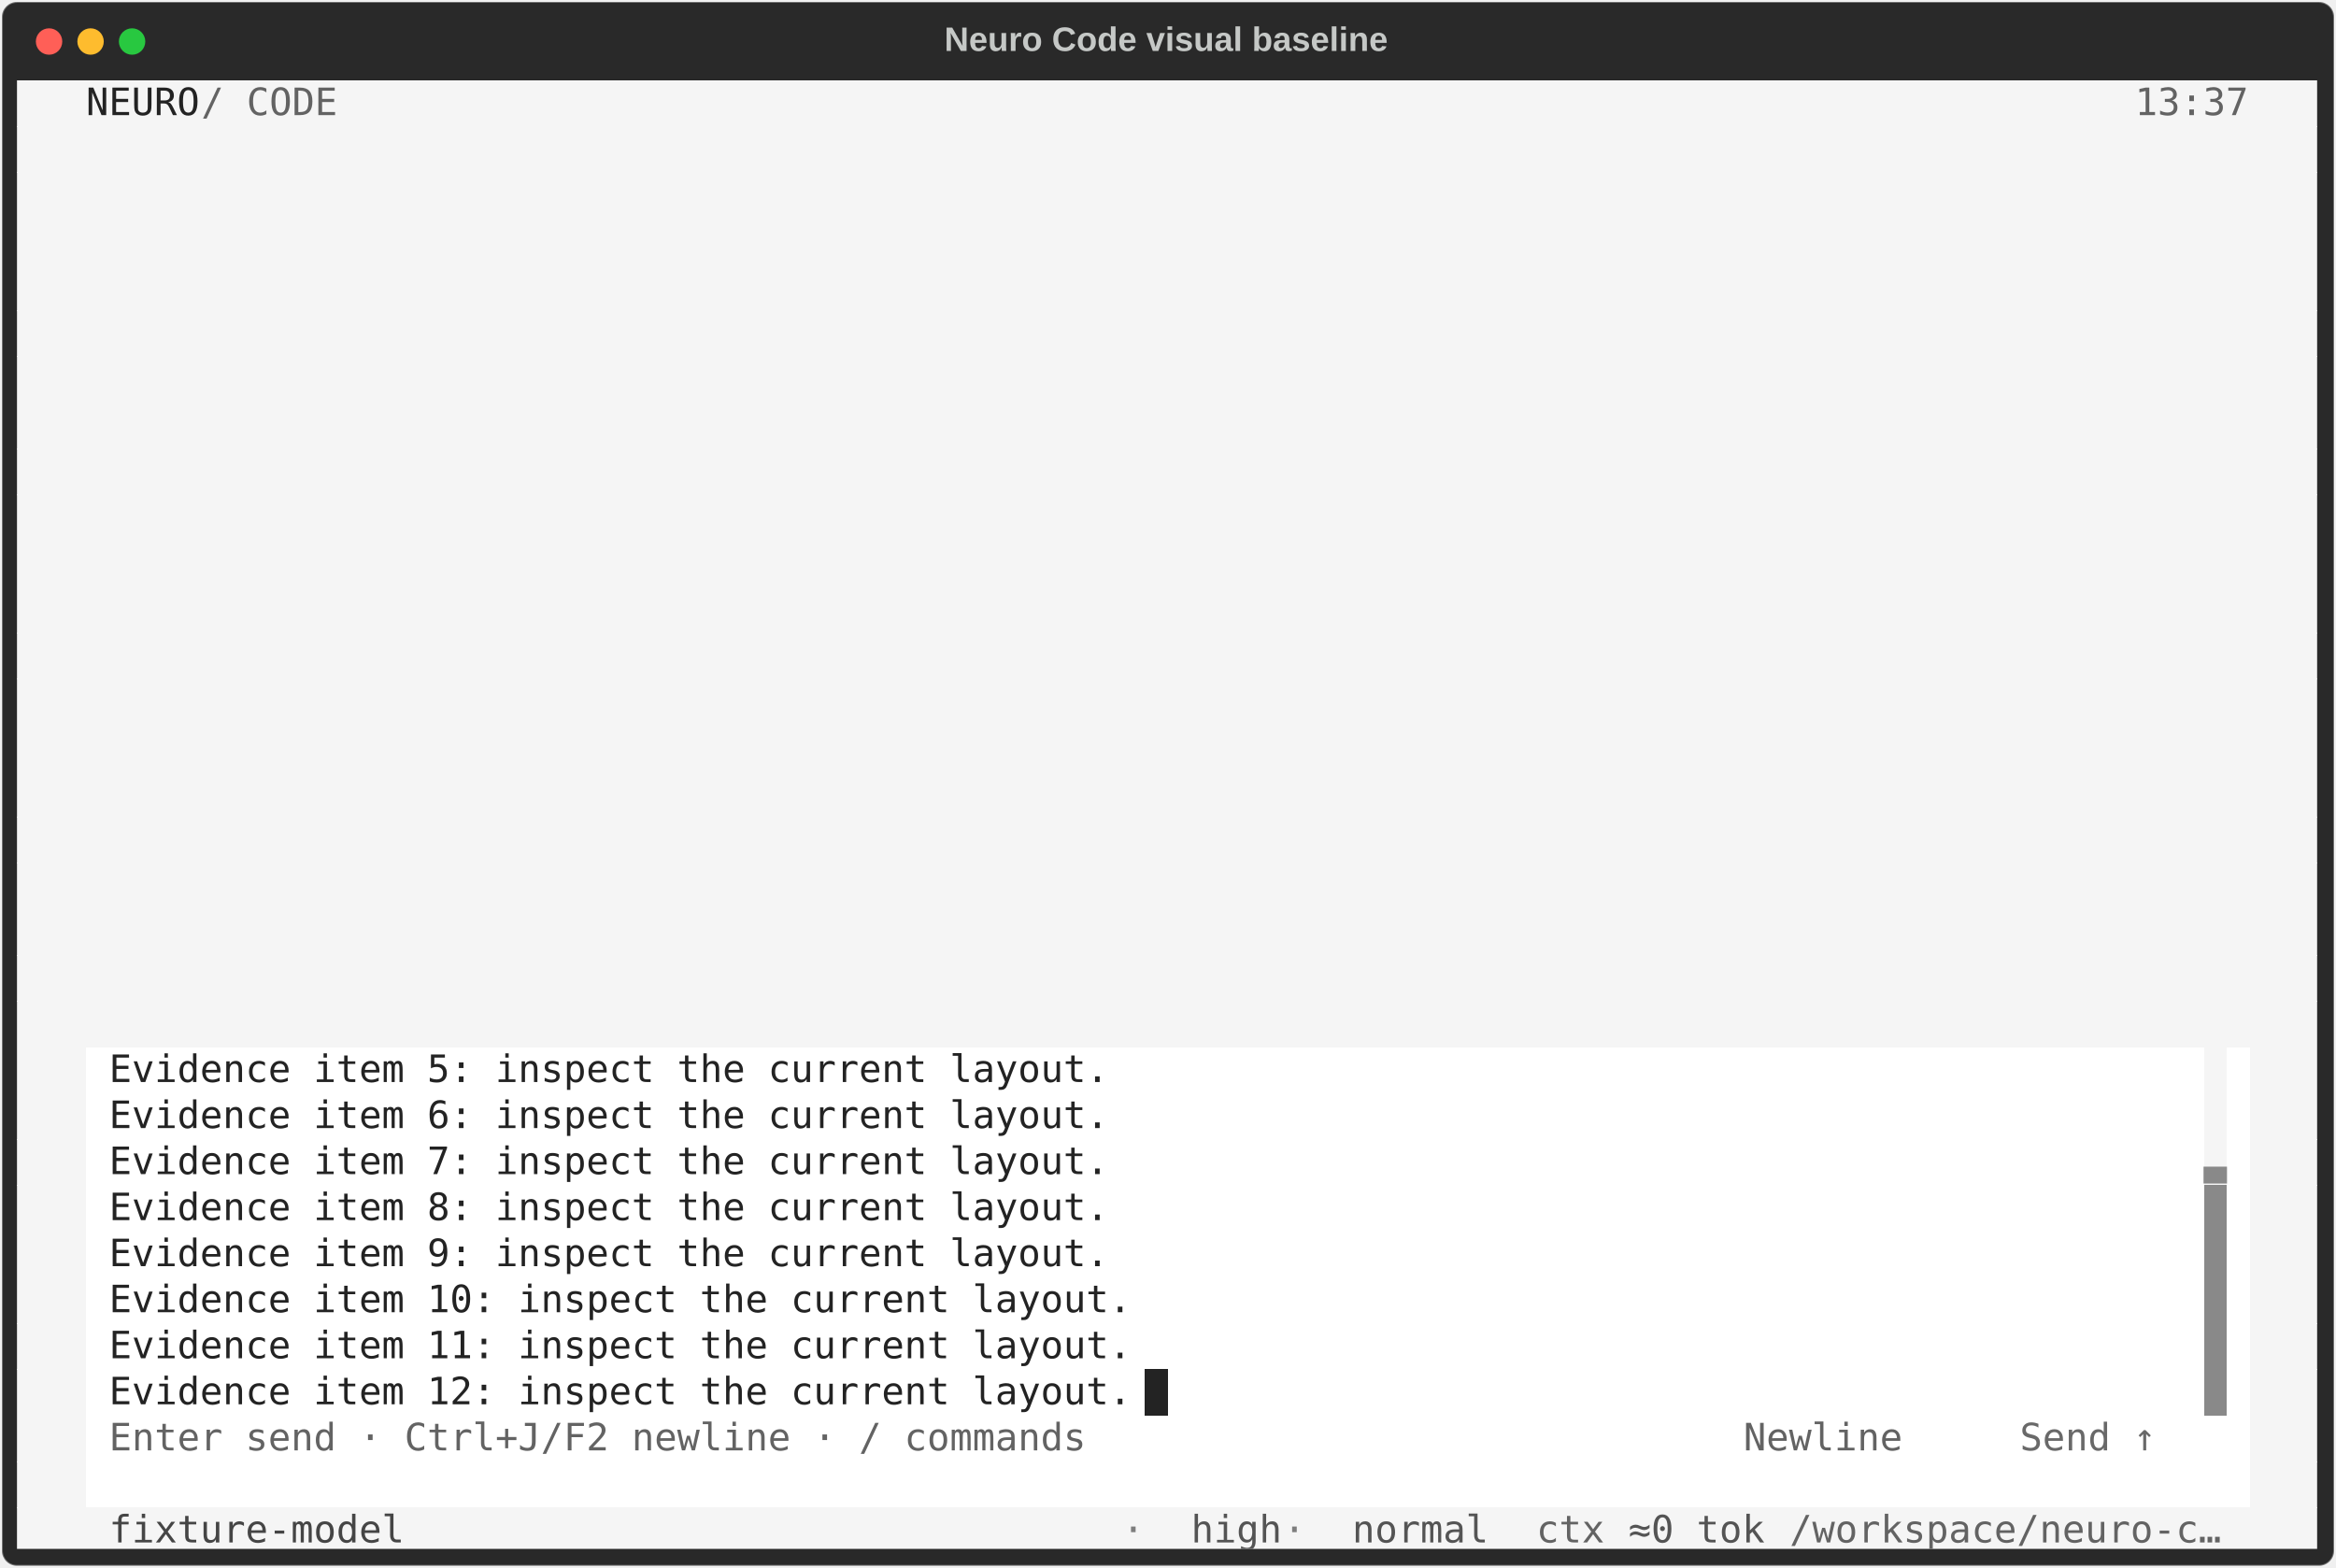
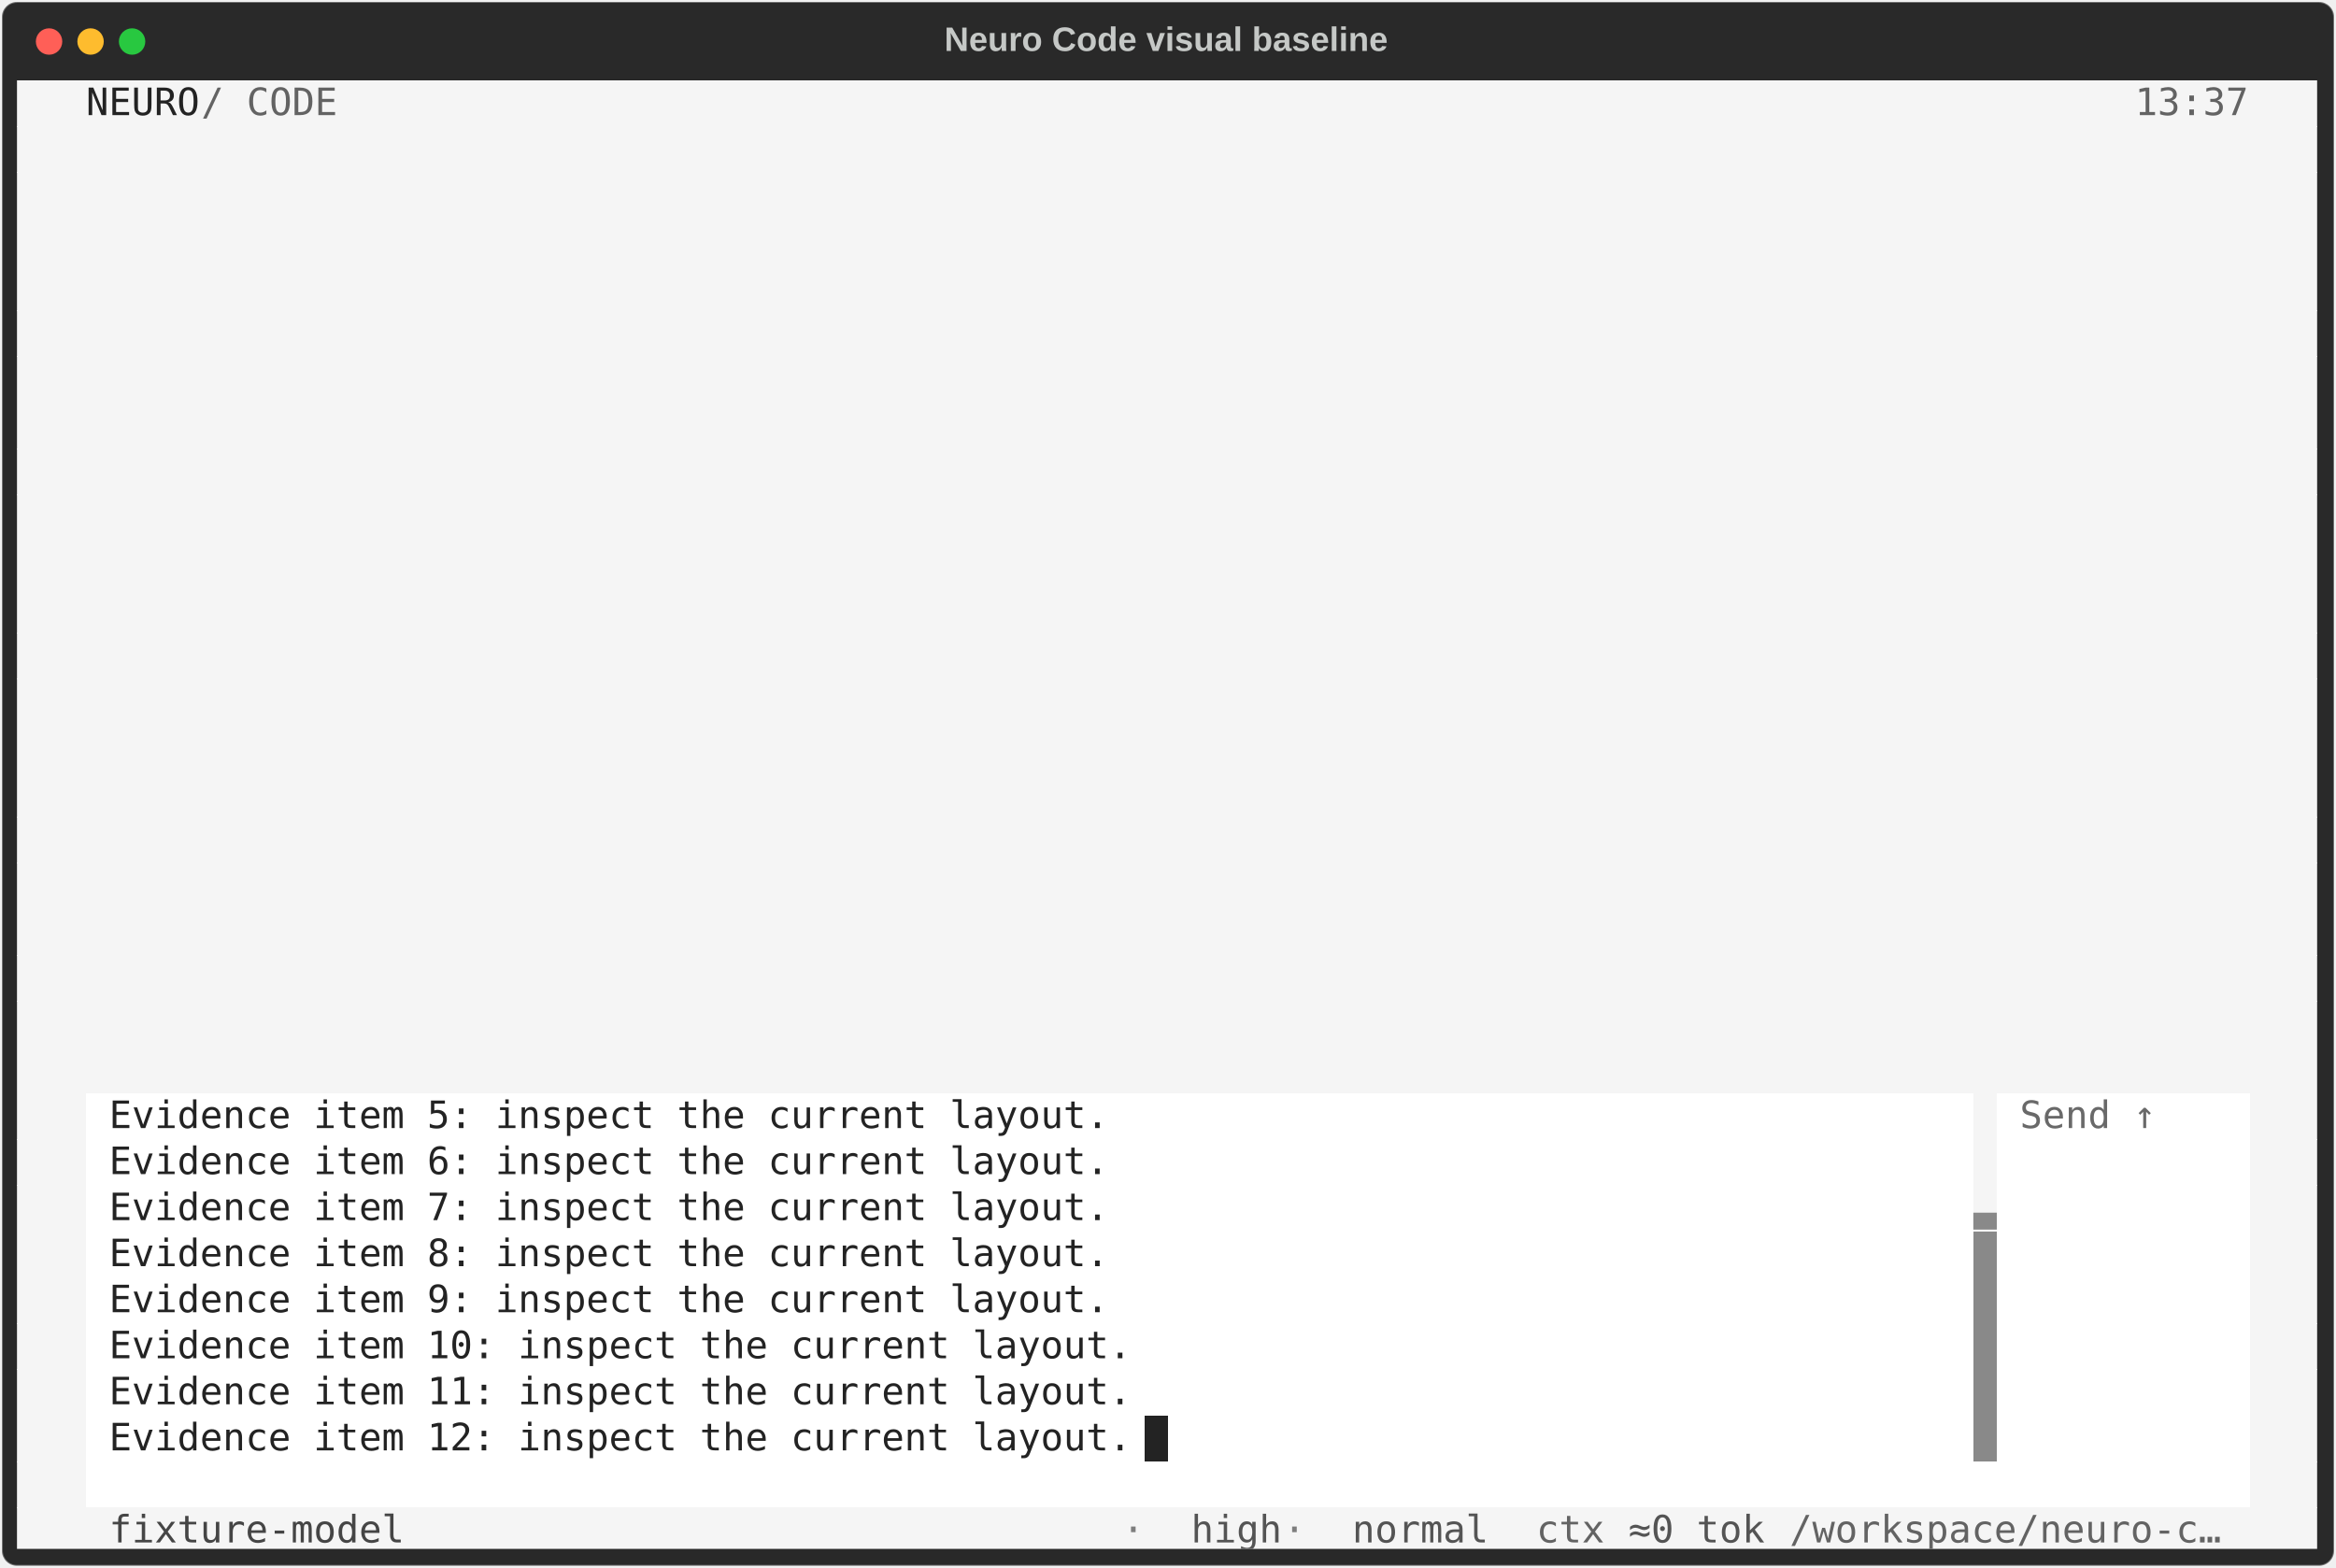
<svg xmlns="http://www.w3.org/2000/svg" class="rich-terminal" viewBox="0 0 1238 830.8">
  <style>

    @font-face {
        font-family: "Fira Code";
        src: local("FiraCode-Regular"),
                url("https://cdnjs.cloudflare.com/ajax/libs/firacode/6.2.0/woff2/FiraCode-Regular.woff2") format("woff2"),
                url("https://cdnjs.cloudflare.com/ajax/libs/firacode/6.2.0/woff/FiraCode-Regular.woff") format("woff");
        font-style: normal;
        font-weight: 400;
    }
    @font-face {
        font-family: "Fira Code";
        src: local("FiraCode-Bold"),
                url("https://cdnjs.cloudflare.com/ajax/libs/firacode/6.2.0/woff2/FiraCode-Bold.woff2") format("woff2"),
                url("https://cdnjs.cloudflare.com/ajax/libs/firacode/6.2.0/woff/FiraCode-Bold.woff") format("woff");
        font-style: bold;
        font-weight: 700;
    }

-     .terminal-4168725251-matrix {
+     .terminal-2516742900-matrix {
        font-family: Fira Code, monospace;
        font-size: 20px;
        line-height: 24.4px;
        font-variant-east-asian: full-width;
    }

-     .terminal-4168725251-title {
+     .terminal-2516742900-title {
        font-size: 18px;
        font-weight: bold;
        font-family: arial;
    }

-     .terminal-4168725251-r1 { fill: #c5c8c6 }
- .terminal-4168725251-r2 { fill: #232323 }
- .terminal-4168725251-r3 { fill: #636363 }
- .terminal-4168725251-r4 { fill: #2b2b2b }
- .terminal-4168725251-r5 { fill: #898989 }
- .terminal-4168725251-r6 { fill: #ffffff }
- .terminal-4168725251-r7 { fill: #696969 }
- .terminal-4168725251-r8 { fill: #454545 }
- .terminal-4168725251-r9 { fill: #7d7d7d }
- .terminal-4168725251-r10 { fill: #545454 }
+     .terminal-2516742900-r1 { fill: #c5c8c6 }
+ .terminal-2516742900-r2 { fill: #232323 }
+ .terminal-2516742900-r3 { fill: #636363 }
+ .terminal-2516742900-r4 { fill: #2b2b2b }
+ .terminal-2516742900-r5 { fill: #696969 }
+ .terminal-2516742900-r6 { fill: #898989 }
+ .terminal-2516742900-r7 { fill: #ffffff }
+ .terminal-2516742900-r8 { fill: #454545 }
+ .terminal-2516742900-r9 { fill: #7d7d7d }
+ .terminal-2516742900-r10 { fill: #545454 }
    </style>
  <defs>
-     <clipPath id="terminal-4168725251-clip-terminal">
+     <clipPath id="terminal-2516742900-clip-terminal">
      <rect x="0" y="0" width="1219.0" height="779.8" />
    </clipPath>
-     <clipPath id="terminal-4168725251-line-0">
+     <clipPath id="terminal-2516742900-line-0">
      <rect x="0" y="1.5" width="1220" height="24.65" />
    </clipPath>
-     <clipPath id="terminal-4168725251-line-1">
+     <clipPath id="terminal-2516742900-line-1">
      <rect x="0" y="25.9" width="1220" height="24.65" />
    </clipPath>
-     <clipPath id="terminal-4168725251-line-2">
+     <clipPath id="terminal-2516742900-line-2">
      <rect x="0" y="50.3" width="1220" height="24.65" />
    </clipPath>
-     <clipPath id="terminal-4168725251-line-3">
+     <clipPath id="terminal-2516742900-line-3">
      <rect x="0" y="74.7" width="1220" height="24.65" />
    </clipPath>
-     <clipPath id="terminal-4168725251-line-4">
+     <clipPath id="terminal-2516742900-line-4">
      <rect x="0" y="99.1" width="1220" height="24.65" />
    </clipPath>
-     <clipPath id="terminal-4168725251-line-5">
+     <clipPath id="terminal-2516742900-line-5">
      <rect x="0" y="123.5" width="1220" height="24.65" />
    </clipPath>
-     <clipPath id="terminal-4168725251-line-6">
+     <clipPath id="terminal-2516742900-line-6">
      <rect x="0" y="147.9" width="1220" height="24.65" />
    </clipPath>
-     <clipPath id="terminal-4168725251-line-7">
+     <clipPath id="terminal-2516742900-line-7">
      <rect x="0" y="172.3" width="1220" height="24.65" />
    </clipPath>
-     <clipPath id="terminal-4168725251-line-8">
+     <clipPath id="terminal-2516742900-line-8">
      <rect x="0" y="196.7" width="1220" height="24.65" />
    </clipPath>
-     <clipPath id="terminal-4168725251-line-9">
+     <clipPath id="terminal-2516742900-line-9">
      <rect x="0" y="221.1" width="1220" height="24.65" />
    </clipPath>
-     <clipPath id="terminal-4168725251-line-10">
+     <clipPath id="terminal-2516742900-line-10">
      <rect x="0" y="245.5" width="1220" height="24.65" />
    </clipPath>
-     <clipPath id="terminal-4168725251-line-11">
+     <clipPath id="terminal-2516742900-line-11">
      <rect x="0" y="269.9" width="1220" height="24.65" />
    </clipPath>
-     <clipPath id="terminal-4168725251-line-12">
+     <clipPath id="terminal-2516742900-line-12">
      <rect x="0" y="294.3" width="1220" height="24.65" />
    </clipPath>
-     <clipPath id="terminal-4168725251-line-13">
+     <clipPath id="terminal-2516742900-line-13">
      <rect x="0" y="318.7" width="1220" height="24.65" />
    </clipPath>
-     <clipPath id="terminal-4168725251-line-14">
+     <clipPath id="terminal-2516742900-line-14">
      <rect x="0" y="343.1" width="1220" height="24.65" />
    </clipPath>
-     <clipPath id="terminal-4168725251-line-15">
+     <clipPath id="terminal-2516742900-line-15">
      <rect x="0" y="367.5" width="1220" height="24.65" />
    </clipPath>
-     <clipPath id="terminal-4168725251-line-16">
+     <clipPath id="terminal-2516742900-line-16">
      <rect x="0" y="391.9" width="1220" height="24.65" />
    </clipPath>
-     <clipPath id="terminal-4168725251-line-17">
+     <clipPath id="terminal-2516742900-line-17">
      <rect x="0" y="416.3" width="1220" height="24.65" />
    </clipPath>
-     <clipPath id="terminal-4168725251-line-18">
+     <clipPath id="terminal-2516742900-line-18">
      <rect x="0" y="440.7" width="1220" height="24.65" />
    </clipPath>
-     <clipPath id="terminal-4168725251-line-19">
+     <clipPath id="terminal-2516742900-line-19">
      <rect x="0" y="465.1" width="1220" height="24.65" />
    </clipPath>
-     <clipPath id="terminal-4168725251-line-20">
+     <clipPath id="terminal-2516742900-line-20">
      <rect x="0" y="489.5" width="1220" height="24.65" />
    </clipPath>
-     <clipPath id="terminal-4168725251-line-21">
+     <clipPath id="terminal-2516742900-line-21">
      <rect x="0" y="513.9" width="1220" height="24.65" />
    </clipPath>
-     <clipPath id="terminal-4168725251-line-22">
+     <clipPath id="terminal-2516742900-line-22">
      <rect x="0" y="538.3" width="1220" height="24.65" />
    </clipPath>
-     <clipPath id="terminal-4168725251-line-23">
+     <clipPath id="terminal-2516742900-line-23">
      <rect x="0" y="562.7" width="1220" height="24.65" />
    </clipPath>
-     <clipPath id="terminal-4168725251-line-24">
+     <clipPath id="terminal-2516742900-line-24">
      <rect x="0" y="587.1" width="1220" height="24.65" />
    </clipPath>
-     <clipPath id="terminal-4168725251-line-25">
+     <clipPath id="terminal-2516742900-line-25">
      <rect x="0" y="611.5" width="1220" height="24.65" />
    </clipPath>
-     <clipPath id="terminal-4168725251-line-26">
+     <clipPath id="terminal-2516742900-line-26">
      <rect x="0" y="635.9" width="1220" height="24.65" />
    </clipPath>
-     <clipPath id="terminal-4168725251-line-27">
+     <clipPath id="terminal-2516742900-line-27">
      <rect x="0" y="660.3" width="1220" height="24.65" />
    </clipPath>
-     <clipPath id="terminal-4168725251-line-28">
+     <clipPath id="terminal-2516742900-line-28">
      <rect x="0" y="684.7" width="1220" height="24.65" />
    </clipPath>
-     <clipPath id="terminal-4168725251-line-29">
+     <clipPath id="terminal-2516742900-line-29">
      <rect x="0" y="709.1" width="1220" height="24.65" />
    </clipPath>
-     <clipPath id="terminal-4168725251-line-30">
+     <clipPath id="terminal-2516742900-line-30">
      <rect x="0" y="733.5" width="1220" height="24.65" />
    </clipPath>
  </defs>
  <rect fill="#292929" stroke="rgba(255,255,255,0.35)" stroke-width="1" x="1" y="1" width="1236" height="828.8" rx="8" />
-   <text class="terminal-4168725251-title" fill="#c5c8c6" text-anchor="middle" x="618" y="27">Neuro Code visual baseline</text>
+   <text class="terminal-2516742900-title" fill="#c5c8c6" text-anchor="middle" x="618" y="27">Neuro Code visual baseline</text>
  <g transform="translate(26,22)">
    <circle cx="0" cy="0" r="7" fill="#ff5f57" />
    <circle cx="22" cy="0" r="7" fill="#febc2e" />
    <circle cx="44" cy="0" r="7" fill="#28c840" />
  </g>
-   <g transform="translate(9, 41)" clip-path="url(#terminal-4168725251-clip-terminal)">
+   <g transform="translate(9, 41)" clip-path="url(#terminal-2516742900-clip-terminal)">
    <rect fill="#f5f5f5" x="0" y="1.5" width="36.6" height="24.65" shape-rendering="crispEdges" />
    <rect fill="#f5f5f5" x="36.6" y="1.5" width="61" height="24.65" shape-rendering="crispEdges" />
    <rect fill="#f5f5f5" x="97.6" y="1.5" width="85.4" height="24.65" shape-rendering="crispEdges" />
    <rect fill="#f5f5f5" x="183" y="1.5" width="0" height="24.65" shape-rendering="crispEdges" />
    <rect fill="#f5f5f5" x="183" y="1.5" width="939.4" height="24.65" shape-rendering="crispEdges" />
    <rect fill="#f5f5f5" x="1122.4" y="1.5" width="61" height="24.65" shape-rendering="crispEdges" />
    <rect fill="#f5f5f5" x="1183.4" y="1.5" width="36.6" height="24.65" shape-rendering="crispEdges" />
    <rect fill="#f5f5f5" x="0" y="25.9" width="1220" height="24.65" shape-rendering="crispEdges" />
    <rect fill="#f5f5f5" x="0" y="50.3" width="36.6" height="24.65" shape-rendering="crispEdges" />
    <rect fill="#f5f5f5" x="36.6" y="50.3" width="1146.8" height="24.65" shape-rendering="crispEdges" />
    <rect fill="#f5f5f5" x="1183.4" y="50.3" width="36.6" height="24.65" shape-rendering="crispEdges" />
    <rect fill="#f5f5f5" x="0" y="74.7" width="36.6" height="24.65" shape-rendering="crispEdges" />
    <rect fill="#f5f5f5" x="36.6" y="74.7" width="1146.8" height="24.65" shape-rendering="crispEdges" />
    <rect fill="#f5f5f5" x="1183.4" y="74.7" width="36.6" height="24.65" shape-rendering="crispEdges" />
    <rect fill="#f5f5f5" x="0" y="99.1" width="36.6" height="24.65" shape-rendering="crispEdges" />
    <rect fill="#f5f5f5" x="36.6" y="99.1" width="1146.8" height="24.65" shape-rendering="crispEdges" />
    <rect fill="#f5f5f5" x="1183.4" y="99.1" width="36.6" height="24.65" shape-rendering="crispEdges" />
    <rect fill="#f5f5f5" x="0" y="123.5" width="36.6" height="24.65" shape-rendering="crispEdges" />
    <rect fill="#f5f5f5" x="36.6" y="123.5" width="1146.8" height="24.65" shape-rendering="crispEdges" />
    <rect fill="#f5f5f5" x="1183.4" y="123.5" width="36.6" height="24.65" shape-rendering="crispEdges" />
    <rect fill="#f5f5f5" x="0" y="147.9" width="36.6" height="24.65" shape-rendering="crispEdges" />
    <rect fill="#f5f5f5" x="36.6" y="147.9" width="1146.8" height="24.65" shape-rendering="crispEdges" />
    <rect fill="#f5f5f5" x="1183.4" y="147.9" width="36.6" height="24.65" shape-rendering="crispEdges" />
    <rect fill="#f5f5f5" x="0" y="172.3" width="36.6" height="24.65" shape-rendering="crispEdges" />
    <rect fill="#f5f5f5" x="36.6" y="172.3" width="1146.8" height="24.65" shape-rendering="crispEdges" />
    <rect fill="#f5f5f5" x="1183.4" y="172.3" width="36.6" height="24.65" shape-rendering="crispEdges" />
    <rect fill="#f5f5f5" x="0" y="196.7" width="36.6" height="24.65" shape-rendering="crispEdges" />
    <rect fill="#f5f5f5" x="36.6" y="196.7" width="1146.8" height="24.65" shape-rendering="crispEdges" />
    <rect fill="#f5f5f5" x="1183.4" y="196.7" width="36.6" height="24.65" shape-rendering="crispEdges" />
    <rect fill="#f5f5f5" x="0" y="221.1" width="36.6" height="24.65" shape-rendering="crispEdges" />
    <rect fill="#f5f5f5" x="36.6" y="221.1" width="1146.8" height="24.65" shape-rendering="crispEdges" />
    <rect fill="#f5f5f5" x="1183.4" y="221.1" width="36.6" height="24.65" shape-rendering="crispEdges" />
    <rect fill="#f5f5f5" x="0" y="245.5" width="36.6" height="24.65" shape-rendering="crispEdges" />
    <rect fill="#f5f5f5" x="36.6" y="245.5" width="1146.8" height="24.65" shape-rendering="crispEdges" />
    <rect fill="#f5f5f5" x="1183.4" y="245.5" width="36.6" height="24.65" shape-rendering="crispEdges" />
    <rect fill="#f5f5f5" x="0" y="269.9" width="36.6" height="24.65" shape-rendering="crispEdges" />
    <rect fill="#f5f5f5" x="36.6" y="269.9" width="1146.8" height="24.65" shape-rendering="crispEdges" />
    <rect fill="#f5f5f5" x="1183.4" y="269.9" width="36.6" height="24.65" shape-rendering="crispEdges" />
    <rect fill="#f5f5f5" x="0" y="294.3" width="36.6" height="24.65" shape-rendering="crispEdges" />
    <rect fill="#f5f5f5" x="36.6" y="294.3" width="1146.8" height="24.65" shape-rendering="crispEdges" />
    <rect fill="#f5f5f5" x="1183.4" y="294.3" width="36.6" height="24.65" shape-rendering="crispEdges" />
    <rect fill="#f5f5f5" x="0" y="318.7" width="36.6" height="24.65" shape-rendering="crispEdges" />
    <rect fill="#f5f5f5" x="36.6" y="318.7" width="1146.8" height="24.65" shape-rendering="crispEdges" />
    <rect fill="#f5f5f5" x="1183.4" y="318.7" width="36.6" height="24.65" shape-rendering="crispEdges" />
    <rect fill="#f5f5f5" x="0" y="343.1" width="36.6" height="24.65" shape-rendering="crispEdges" />
    <rect fill="#f5f5f5" x="36.6" y="343.1" width="1146.8" height="24.65" shape-rendering="crispEdges" />
    <rect fill="#f5f5f5" x="1183.4" y="343.1" width="36.6" height="24.65" shape-rendering="crispEdges" />
    <rect fill="#f5f5f5" x="0" y="367.5" width="36.6" height="24.65" shape-rendering="crispEdges" />
    <rect fill="#f5f5f5" x="36.6" y="367.5" width="1146.8" height="24.65" shape-rendering="crispEdges" />
    <rect fill="#f5f5f5" x="1183.4" y="367.5" width="36.6" height="24.65" shape-rendering="crispEdges" />
    <rect fill="#f5f5f5" x="0" y="391.9" width="36.6" height="24.65" shape-rendering="crispEdges" />
    <rect fill="#f5f5f5" x="36.6" y="391.9" width="1146.8" height="24.65" shape-rendering="crispEdges" />
    <rect fill="#f5f5f5" x="1183.4" y="391.9" width="36.6" height="24.65" shape-rendering="crispEdges" />
    <rect fill="#f5f5f5" x="0" y="416.3" width="36.6" height="24.65" shape-rendering="crispEdges" />
    <rect fill="#f5f5f5" x="36.6" y="416.3" width="1146.8" height="24.65" shape-rendering="crispEdges" />
    <rect fill="#f5f5f5" x="1183.4" y="416.3" width="36.6" height="24.65" shape-rendering="crispEdges" />
    <rect fill="#f5f5f5" x="0" y="440.7" width="36.6" height="24.65" shape-rendering="crispEdges" />
    <rect fill="#f5f5f5" x="36.6" y="440.7" width="1146.8" height="24.65" shape-rendering="crispEdges" />
    <rect fill="#f5f5f5" x="1183.4" y="440.7" width="36.6" height="24.65" shape-rendering="crispEdges" />
    <rect fill="#f5f5f5" x="0" y="465.1" width="36.6" height="24.65" shape-rendering="crispEdges" />
    <rect fill="#f5f5f5" x="36.6" y="465.1" width="1146.8" height="24.65" shape-rendering="crispEdges" />
    <rect fill="#f5f5f5" x="1183.4" y="465.1" width="36.6" height="24.65" shape-rendering="crispEdges" />
-     <rect fill="#f5f5f5" x="0" y="489.5" width="1220" height="24.65" shape-rendering="crispEdges" />
-     <rect fill="#f5f5f5" x="0" y="513.9" width="36.6" height="24.65" shape-rendering="crispEdges" />
-     <rect fill="#ffffff" x="36.6" y="513.9" width="12.2" height="24.65" shape-rendering="crispEdges" />
-     <rect fill="#ffffff" x="48.8" y="513.9" width="1110.2" height="24.65" shape-rendering="crispEdges" />
-     <rect fill="#f5f5f5" x="1159" y="513.9" width="12.2" height="24.65" shape-rendering="crispEdges" />
-     <rect fill="#ffffff" x="1171.2" y="513.9" width="12.2" height="24.65" shape-rendering="crispEdges" />
-     <rect fill="#f5f5f5" x="1183.4" y="513.9" width="36.6" height="24.65" shape-rendering="crispEdges" />
+     <rect fill="#f5f5f5" x="0" y="489.5" width="36.6" height="24.65" shape-rendering="crispEdges" />
+     <rect fill="#f5f5f5" x="36.6" y="489.5" width="1146.8" height="24.65" shape-rendering="crispEdges" />
+     <rect fill="#f5f5f5" x="1183.4" y="489.5" width="36.6" height="24.65" shape-rendering="crispEdges" />
+     <rect fill="#f5f5f5" x="0" y="513.9" width="1220" height="24.65" shape-rendering="crispEdges" />
    <rect fill="#f5f5f5" x="0" y="538.3" width="36.6" height="24.65" shape-rendering="crispEdges" />
    <rect fill="#ffffff" x="36.6" y="538.3" width="12.2" height="24.65" shape-rendering="crispEdges" />
-     <rect fill="#ffffff" x="48.8" y="538.3" width="1110.2" height="24.65" shape-rendering="crispEdges" />
-     <rect fill="#f5f5f5" x="1159" y="538.3" width="12.2" height="24.65" shape-rendering="crispEdges" />
-     <rect fill="#ffffff" x="1171.2" y="538.3" width="12.2" height="24.65" shape-rendering="crispEdges" />
+     <rect fill="#ffffff" x="48.8" y="538.3" width="988.2" height="24.65" shape-rendering="crispEdges" />
+     <rect fill="#f5f5f5" x="1037" y="538.3" width="12.2" height="24.65" shape-rendering="crispEdges" />
+     <rect fill="#ffffff" x="1049.2" y="538.3" width="12.2" height="24.65" shape-rendering="crispEdges" />
+     <rect fill="#ffffff" x="1061.4" y="538.3" width="97.6" height="24.65" shape-rendering="crispEdges" />
+     <rect fill="#ffffff" x="1159" y="538.3" width="24.4" height="24.65" shape-rendering="crispEdges" />
    <rect fill="#f5f5f5" x="1183.4" y="538.3" width="36.6" height="24.65" shape-rendering="crispEdges" />
    <rect fill="#f5f5f5" x="0" y="562.7" width="36.6" height="24.65" shape-rendering="crispEdges" />
    <rect fill="#ffffff" x="36.6" y="562.7" width="12.2" height="24.65" shape-rendering="crispEdges" />
-     <rect fill="#ffffff" x="48.8" y="562.7" width="1110.2" height="24.65" shape-rendering="crispEdges" />
-     <rect fill="#f5f5f5" x="1159" y="562.7" width="12.2" height="24.65" shape-rendering="crispEdges" />
+     <rect fill="#ffffff" x="48.8" y="562.7" width="988.2" height="24.65" shape-rendering="crispEdges" />
+     <rect fill="#f5f5f5" x="1037" y="562.7" width="12.2" height="24.65" shape-rendering="crispEdges" />
+     <rect fill="#ffffff" x="1049.2" y="562.7" width="122" height="24.65" shape-rendering="crispEdges" />
    <rect fill="#ffffff" x="1171.2" y="562.7" width="12.2" height="24.65" shape-rendering="crispEdges" />
    <rect fill="#f5f5f5" x="1183.4" y="562.7" width="36.6" height="24.65" shape-rendering="crispEdges" />
    <rect fill="#f5f5f5" x="0" y="587.1" width="36.6" height="24.65" shape-rendering="crispEdges" />
    <rect fill="#ffffff" x="36.6" y="587.1" width="12.2" height="24.65" shape-rendering="crispEdges" />
-     <rect fill="#ffffff" x="48.8" y="587.1" width="1110.2" height="24.65" shape-rendering="crispEdges" />
-     <rect fill="#898989" x="1159" y="587.1" width="12.2" height="24.65" shape-rendering="crispEdges" />
+     <rect fill="#ffffff" x="48.8" y="587.1" width="988.2" height="24.65" shape-rendering="crispEdges" />
+     <rect fill="#f5f5f5" x="1037" y="587.1" width="12.2" height="24.65" shape-rendering="crispEdges" />
+     <rect fill="#ffffff" x="1049.2" y="587.1" width="122" height="24.65" shape-rendering="crispEdges" />
    <rect fill="#ffffff" x="1171.2" y="587.1" width="12.2" height="24.65" shape-rendering="crispEdges" />
    <rect fill="#f5f5f5" x="1183.4" y="587.1" width="36.6" height="24.65" shape-rendering="crispEdges" />
    <rect fill="#f5f5f5" x="0" y="611.5" width="36.6" height="24.65" shape-rendering="crispEdges" />
    <rect fill="#ffffff" x="36.6" y="611.5" width="12.2" height="24.65" shape-rendering="crispEdges" />
-     <rect fill="#ffffff" x="48.8" y="611.5" width="1110.2" height="24.65" shape-rendering="crispEdges" />
-     <rect fill="#898989" x="1159" y="611.5" width="12.2" height="24.65" shape-rendering="crispEdges" />
+     <rect fill="#ffffff" x="48.8" y="611.5" width="988.2" height="24.65" shape-rendering="crispEdges" />
+     <rect fill="#898989" x="1037" y="611.5" width="12.2" height="24.65" shape-rendering="crispEdges" />
+     <rect fill="#ffffff" x="1049.2" y="611.5" width="122" height="24.65" shape-rendering="crispEdges" />
    <rect fill="#ffffff" x="1171.2" y="611.5" width="12.2" height="24.65" shape-rendering="crispEdges" />
    <rect fill="#f5f5f5" x="1183.4" y="611.5" width="36.6" height="24.65" shape-rendering="crispEdges" />
    <rect fill="#f5f5f5" x="0" y="635.9" width="36.6" height="24.65" shape-rendering="crispEdges" />
    <rect fill="#ffffff" x="36.6" y="635.9" width="12.2" height="24.65" shape-rendering="crispEdges" />
-     <rect fill="#ffffff" x="48.8" y="635.9" width="1110.2" height="24.65" shape-rendering="crispEdges" />
-     <rect fill="#898989" x="1159" y="635.9" width="12.2" height="24.65" shape-rendering="crispEdges" />
+     <rect fill="#ffffff" x="48.8" y="635.9" width="988.2" height="24.65" shape-rendering="crispEdges" />
+     <rect fill="#898989" x="1037" y="635.9" width="12.2" height="24.65" shape-rendering="crispEdges" />
+     <rect fill="#ffffff" x="1049.2" y="635.9" width="122" height="24.65" shape-rendering="crispEdges" />
    <rect fill="#ffffff" x="1171.2" y="635.9" width="12.2" height="24.65" shape-rendering="crispEdges" />
    <rect fill="#f5f5f5" x="1183.4" y="635.9" width="36.6" height="24.65" shape-rendering="crispEdges" />
    <rect fill="#f5f5f5" x="0" y="660.3" width="36.6" height="24.65" shape-rendering="crispEdges" />
    <rect fill="#ffffff" x="36.6" y="660.3" width="12.2" height="24.65" shape-rendering="crispEdges" />
-     <rect fill="#ffffff" x="48.8" y="660.3" width="1110.2" height="24.65" shape-rendering="crispEdges" />
-     <rect fill="#898989" x="1159" y="660.3" width="12.2" height="24.65" shape-rendering="crispEdges" />
+     <rect fill="#ffffff" x="48.8" y="660.3" width="988.2" height="24.65" shape-rendering="crispEdges" />
+     <rect fill="#898989" x="1037" y="660.3" width="12.2" height="24.65" shape-rendering="crispEdges" />
+     <rect fill="#ffffff" x="1049.2" y="660.3" width="122" height="24.65" shape-rendering="crispEdges" />
    <rect fill="#ffffff" x="1171.2" y="660.3" width="12.2" height="24.65" shape-rendering="crispEdges" />
    <rect fill="#f5f5f5" x="1183.4" y="660.3" width="36.6" height="24.65" shape-rendering="crispEdges" />
    <rect fill="#f5f5f5" x="0" y="684.7" width="36.6" height="24.65" shape-rendering="crispEdges" />
    <rect fill="#ffffff" x="36.6" y="684.7" width="12.2" height="24.65" shape-rendering="crispEdges" />
-     <rect fill="#ffffff" x="48.8" y="684.7" width="549" height="24.65" shape-rendering="crispEdges" />
-     <rect fill="#232323" x="597.8" y="684.7" width="12.2" height="24.65" shape-rendering="crispEdges" />
-     <rect fill="#ffffff" x="610" y="684.7" width="549" height="24.65" shape-rendering="crispEdges" />
-     <rect fill="#898989" x="1159" y="684.7" width="12.2" height="24.65" shape-rendering="crispEdges" />
+     <rect fill="#ffffff" x="48.8" y="684.7" width="988.2" height="24.65" shape-rendering="crispEdges" />
+     <rect fill="#898989" x="1037" y="684.7" width="12.2" height="24.65" shape-rendering="crispEdges" />
+     <rect fill="#ffffff" x="1049.2" y="684.7" width="122" height="24.65" shape-rendering="crispEdges" />
    <rect fill="#ffffff" x="1171.2" y="684.7" width="12.2" height="24.65" shape-rendering="crispEdges" />
    <rect fill="#f5f5f5" x="1183.4" y="684.7" width="36.6" height="24.65" shape-rendering="crispEdges" />
    <rect fill="#f5f5f5" x="0" y="709.1" width="36.6" height="24.65" shape-rendering="crispEdges" />
    <rect fill="#ffffff" x="36.6" y="709.1" width="12.2" height="24.65" shape-rendering="crispEdges" />
-     <rect fill="#ffffff" x="48.8" y="709.1" width="854" height="24.65" shape-rendering="crispEdges" />
-     <rect fill="#ffffff" x="902.8" y="709.1" width="12.2" height="24.65" shape-rendering="crispEdges" />
-     <rect fill="#ffffff" x="915" y="709.1" width="109.8" height="24.65" shape-rendering="crispEdges" />
-     <rect fill="#ffffff" x="1024.8" y="709.1" width="12.2" height="24.65" shape-rendering="crispEdges" />
-     <rect fill="#ffffff" x="1037" y="709.1" width="12.2" height="24.65" shape-rendering="crispEdges" />
-     <rect fill="#ffffff" x="1049.2" y="709.1" width="12.2" height="24.65" shape-rendering="crispEdges" />
-     <rect fill="#ffffff" x="1061.4" y="709.1" width="97.6" height="24.65" shape-rendering="crispEdges" />
-     <rect fill="#ffffff" x="1159" y="709.1" width="24.4" height="24.65" shape-rendering="crispEdges" />
+     <rect fill="#ffffff" x="48.8" y="709.1" width="549" height="24.65" shape-rendering="crispEdges" />
+     <rect fill="#232323" x="597.8" y="709.1" width="12.2" height="24.65" shape-rendering="crispEdges" />
+     <rect fill="#ffffff" x="610" y="709.1" width="427" height="24.65" shape-rendering="crispEdges" />
+     <rect fill="#898989" x="1037" y="709.1" width="12.2" height="24.65" shape-rendering="crispEdges" />
+     <rect fill="#ffffff" x="1049.2" y="709.1" width="122" height="24.65" shape-rendering="crispEdges" />
+     <rect fill="#ffffff" x="1171.2" y="709.1" width="12.2" height="24.65" shape-rendering="crispEdges" />
    <rect fill="#f5f5f5" x="1183.4" y="709.1" width="36.6" height="24.65" shape-rendering="crispEdges" />
    <rect fill="#f5f5f5" x="0" y="733.5" width="36.6" height="24.65" shape-rendering="crispEdges" />
    <rect fill="#ffffff" x="36.6" y="733.5" width="1146.8" height="24.65" shape-rendering="crispEdges" />
    <rect fill="#f5f5f5" x="1183.4" y="733.5" width="36.6" height="24.65" shape-rendering="crispEdges" />
    <rect fill="#f5f5f5" x="0" y="757.9" width="48.8" height="24.65" shape-rendering="crispEdges" />
    <rect fill="#f5f5f5" x="48.8" y="757.9" width="536.8" height="24.65" shape-rendering="crispEdges" />
    <rect fill="#f5f5f5" x="585.6" y="757.9" width="36.6" height="24.65" shape-rendering="crispEdges" />
    <rect fill="#f5f5f5" x="622.2" y="757.9" width="48.8" height="24.65" shape-rendering="crispEdges" />
    <rect fill="#f5f5f5" x="671" y="757.9" width="36.6" height="24.65" shape-rendering="crispEdges" />
    <rect fill="#f5f5f5" x="707.6" y="757.9" width="97.6" height="24.65" shape-rendering="crispEdges" />
    <rect fill="#f5f5f5" x="805.2" y="757.9" width="48.8" height="24.65" shape-rendering="crispEdges" />
    <rect fill="#f5f5f5" x="854" y="757.9" width="85.4" height="24.65" shape-rendering="crispEdges" />
    <rect fill="#f5f5f5" x="939.4" y="757.9" width="231.8" height="24.65" shape-rendering="crispEdges" />
    <rect fill="#f5f5f5" x="1171.2" y="757.9" width="48.8" height="24.65" shape-rendering="crispEdges" />
-     <g class="terminal-4168725251-matrix">
-       <text class="terminal-4168725251-r2" x="36.6" y="20" textLength="61" clip-path="url(#terminal-4168725251-line-0)">NEURO</text>
-       <text class="terminal-4168725251-r3" x="97.6" y="20" textLength="85.4" clip-path="url(#terminal-4168725251-line-0)"> / CODE</text>
-       <text class="terminal-4168725251-r3" x="1122.4" y="20" textLength="61" clip-path="url(#terminal-4168725251-line-0)">13:37</text>
-       <text class="terminal-4168725251-r1" x="1220" y="20" textLength="12.2" clip-path="url(#terminal-4168725251-line-0)">
- </text>
-       <text class="terminal-4168725251-r1" x="1220" y="44.4" textLength="12.2" clip-path="url(#terminal-4168725251-line-1)">
- </text>
-       <text class="terminal-4168725251-r1" x="1220" y="68.8" textLength="12.2" clip-path="url(#terminal-4168725251-line-2)">
- </text>
-       <text class="terminal-4168725251-r1" x="1220" y="93.2" textLength="12.2" clip-path="url(#terminal-4168725251-line-3)">
- </text>
-       <text class="terminal-4168725251-r1" x="1220" y="117.6" textLength="12.2" clip-path="url(#terminal-4168725251-line-4)">
- </text>
-       <text class="terminal-4168725251-r1" x="1220" y="142" textLength="12.2" clip-path="url(#terminal-4168725251-line-5)">
- </text>
-       <text class="terminal-4168725251-r1" x="1220" y="166.4" textLength="12.2" clip-path="url(#terminal-4168725251-line-6)">
- </text>
-       <text class="terminal-4168725251-r1" x="1220" y="190.8" textLength="12.2" clip-path="url(#terminal-4168725251-line-7)">
- </text>
-       <text class="terminal-4168725251-r1" x="1220" y="215.2" textLength="12.2" clip-path="url(#terminal-4168725251-line-8)">
- </text>
-       <text class="terminal-4168725251-r1" x="1220" y="239.6" textLength="12.2" clip-path="url(#terminal-4168725251-line-9)">
- </text>
-       <text class="terminal-4168725251-r1" x="1220" y="264" textLength="12.2" clip-path="url(#terminal-4168725251-line-10)">
- </text>
-       <text class="terminal-4168725251-r1" x="1220" y="288.4" textLength="12.2" clip-path="url(#terminal-4168725251-line-11)">
- </text>
-       <text class="terminal-4168725251-r1" x="1220" y="312.8" textLength="12.2" clip-path="url(#terminal-4168725251-line-12)">
- </text>
-       <text class="terminal-4168725251-r1" x="1220" y="337.2" textLength="12.2" clip-path="url(#terminal-4168725251-line-13)">
- </text>
-       <text class="terminal-4168725251-r1" x="1220" y="361.6" textLength="12.2" clip-path="url(#terminal-4168725251-line-14)">
- </text>
-       <text class="terminal-4168725251-r1" x="1220" y="386" textLength="12.2" clip-path="url(#terminal-4168725251-line-15)">
- </text>
-       <text class="terminal-4168725251-r1" x="1220" y="410.4" textLength="12.2" clip-path="url(#terminal-4168725251-line-16)">
- </text>
-       <text class="terminal-4168725251-r1" x="1220" y="434.8" textLength="12.2" clip-path="url(#terminal-4168725251-line-17)">
- </text>
-       <text class="terminal-4168725251-r1" x="1220" y="459.2" textLength="12.2" clip-path="url(#terminal-4168725251-line-18)">
- </text>
-       <text class="terminal-4168725251-r1" x="1220" y="483.6" textLength="12.2" clip-path="url(#terminal-4168725251-line-19)">
- </text>
-       <text class="terminal-4168725251-r1" x="1220" y="508" textLength="12.2" clip-path="url(#terminal-4168725251-line-20)">
- </text>
-       <text class="terminal-4168725251-r2" x="48.8" y="532.4" textLength="1110.2" clip-path="url(#terminal-4168725251-line-21)">Evidence item 5: inspect the current layout.                                               </text>
-       <text class="terminal-4168725251-r1" x="1220" y="532.4" textLength="12.2" clip-path="url(#terminal-4168725251-line-21)">
- </text>
-       <text class="terminal-4168725251-r2" x="48.8" y="556.8" textLength="1110.2" clip-path="url(#terminal-4168725251-line-22)">Evidence item 6: inspect the current layout.                                               </text>
-       <text class="terminal-4168725251-r1" x="1220" y="556.8" textLength="12.2" clip-path="url(#terminal-4168725251-line-22)">
- </text>
-       <text class="terminal-4168725251-r2" x="48.8" y="581.2" textLength="1110.2" clip-path="url(#terminal-4168725251-line-23)">Evidence item 7: inspect the current layout.                                               </text>
-       <text class="terminal-4168725251-r5" x="1159" y="581.2" textLength="12.2" clip-path="url(#terminal-4168725251-line-23)">▃</text>
-       <text class="terminal-4168725251-r1" x="1220" y="581.2" textLength="12.2" clip-path="url(#terminal-4168725251-line-23)">
- </text>
-       <text class="terminal-4168725251-r2" x="48.8" y="605.6" textLength="1110.2" clip-path="url(#terminal-4168725251-line-24)">Evidence item 8: inspect the current layout.                                               </text>
-       <text class="terminal-4168725251-r1" x="1220" y="605.6" textLength="12.2" clip-path="url(#terminal-4168725251-line-24)">
- </text>
-       <text class="terminal-4168725251-r2" x="48.8" y="630" textLength="1110.2" clip-path="url(#terminal-4168725251-line-25)">Evidence item 9: inspect the current layout.                                               </text>
-       <text class="terminal-4168725251-r1" x="1220" y="630" textLength="12.2" clip-path="url(#terminal-4168725251-line-25)">
- </text>
-       <text class="terminal-4168725251-r2" x="48.8" y="654.4" textLength="1110.2" clip-path="url(#terminal-4168725251-line-26)">Evidence item 10: inspect the current layout.                                              </text>
-       <text class="terminal-4168725251-r1" x="1220" y="654.4" textLength="12.2" clip-path="url(#terminal-4168725251-line-26)">
- </text>
-       <text class="terminal-4168725251-r2" x="48.8" y="678.8" textLength="1110.2" clip-path="url(#terminal-4168725251-line-27)">Evidence item 11: inspect the current layout.                                              </text>
-       <text class="terminal-4168725251-r1" x="1220" y="678.8" textLength="12.2" clip-path="url(#terminal-4168725251-line-27)">
- </text>
-       <text class="terminal-4168725251-r2" x="48.8" y="703.2" textLength="549" clip-path="url(#terminal-4168725251-line-28)">Evidence item 12: inspect the current layout.</text>
-       <text class="terminal-4168725251-r1" x="1220" y="703.2" textLength="12.2" clip-path="url(#terminal-4168725251-line-28)">
- </text>
-       <text class="terminal-4168725251-r3" x="48.8" y="727.6" textLength="854" clip-path="url(#terminal-4168725251-line-29)">Enter send · Ctrl+J/F2 newline · / commands                           </text>
-       <text class="terminal-4168725251-r3" x="915" y="727.6" textLength="109.8" clip-path="url(#terminal-4168725251-line-29)"> Newline </text>
-       <text class="terminal-4168725251-r7" x="1061.4" y="727.6" textLength="97.6" clip-path="url(#terminal-4168725251-line-29)"> Send ↑ </text>
-       <text class="terminal-4168725251-r1" x="1220" y="727.6" textLength="12.2" clip-path="url(#terminal-4168725251-line-29)">
- </text>
-       <text class="terminal-4168725251-r1" x="1220" y="752" textLength="12.2" clip-path="url(#terminal-4168725251-line-30)">
- </text>
-       <text class="terminal-4168725251-r8" x="48.8" y="776.4" textLength="536.8" clip-path="url(#terminal-4168725251-line-31)">fixture-model                               </text>
-       <text class="terminal-4168725251-r9" x="585.6" y="776.4" textLength="36.6" clip-path="url(#terminal-4168725251-line-31)"> · </text>
-       <text class="terminal-4168725251-r10" x="622.2" y="776.4" textLength="48.8" clip-path="url(#terminal-4168725251-line-31)">high</text>
-       <text class="terminal-4168725251-r9" x="671" y="776.4" textLength="36.6" clip-path="url(#terminal-4168725251-line-31)"> · </text>
-       <text class="terminal-4168725251-r10" x="707.6" y="776.4" textLength="97.6" clip-path="url(#terminal-4168725251-line-31)">normal  </text>
-       <text class="terminal-4168725251-r3" x="805.2" y="776.4" textLength="48.8" clip-path="url(#terminal-4168725251-line-31)">ctx </text>
-       <text class="terminal-4168725251-r10" x="854" y="776.4" textLength="85.4" clip-path="url(#terminal-4168725251-line-31)">≈0 tok </text>
-       <text class="terminal-4168725251-r3" x="939.4" y="776.4" textLength="231.8" clip-path="url(#terminal-4168725251-line-31)">/workspace/neuro-c…</text>
+     <g class="terminal-2516742900-matrix">
+       <text class="terminal-2516742900-r2" x="36.6" y="20" textLength="61" clip-path="url(#terminal-2516742900-line-0)">NEURO</text>
+       <text class="terminal-2516742900-r3" x="97.6" y="20" textLength="85.4" clip-path="url(#terminal-2516742900-line-0)"> / CODE</text>
+       <text class="terminal-2516742900-r3" x="1122.4" y="20" textLength="61" clip-path="url(#terminal-2516742900-line-0)">13:37</text>
+       <text class="terminal-2516742900-r1" x="1220" y="20" textLength="12.2" clip-path="url(#terminal-2516742900-line-0)">
+ </text>
+       <text class="terminal-2516742900-r1" x="1220" y="44.4" textLength="12.2" clip-path="url(#terminal-2516742900-line-1)">
+ </text>
+       <text class="terminal-2516742900-r1" x="1220" y="68.8" textLength="12.2" clip-path="url(#terminal-2516742900-line-2)">
+ </text>
+       <text class="terminal-2516742900-r1" x="1220" y="93.2" textLength="12.2" clip-path="url(#terminal-2516742900-line-3)">
+ </text>
+       <text class="terminal-2516742900-r1" x="1220" y="117.6" textLength="12.2" clip-path="url(#terminal-2516742900-line-4)">
+ </text>
+       <text class="terminal-2516742900-r1" x="1220" y="142" textLength="12.2" clip-path="url(#terminal-2516742900-line-5)">
+ </text>
+       <text class="terminal-2516742900-r1" x="1220" y="166.4" textLength="12.2" clip-path="url(#terminal-2516742900-line-6)">
+ </text>
+       <text class="terminal-2516742900-r1" x="1220" y="190.8" textLength="12.2" clip-path="url(#terminal-2516742900-line-7)">
+ </text>
+       <text class="terminal-2516742900-r1" x="1220" y="215.2" textLength="12.2" clip-path="url(#terminal-2516742900-line-8)">
+ </text>
+       <text class="terminal-2516742900-r1" x="1220" y="239.6" textLength="12.2" clip-path="url(#terminal-2516742900-line-9)">
+ </text>
+       <text class="terminal-2516742900-r1" x="1220" y="264" textLength="12.2" clip-path="url(#terminal-2516742900-line-10)">
+ </text>
+       <text class="terminal-2516742900-r1" x="1220" y="288.4" textLength="12.2" clip-path="url(#terminal-2516742900-line-11)">
+ </text>
+       <text class="terminal-2516742900-r1" x="1220" y="312.8" textLength="12.2" clip-path="url(#terminal-2516742900-line-12)">
+ </text>
+       <text class="terminal-2516742900-r1" x="1220" y="337.2" textLength="12.2" clip-path="url(#terminal-2516742900-line-13)">
+ </text>
+       <text class="terminal-2516742900-r1" x="1220" y="361.6" textLength="12.2" clip-path="url(#terminal-2516742900-line-14)">
+ </text>
+       <text class="terminal-2516742900-r1" x="1220" y="386" textLength="12.2" clip-path="url(#terminal-2516742900-line-15)">
+ </text>
+       <text class="terminal-2516742900-r1" x="1220" y="410.4" textLength="12.2" clip-path="url(#terminal-2516742900-line-16)">
+ </text>
+       <text class="terminal-2516742900-r1" x="1220" y="434.8" textLength="12.2" clip-path="url(#terminal-2516742900-line-17)">
+ </text>
+       <text class="terminal-2516742900-r1" x="1220" y="459.2" textLength="12.2" clip-path="url(#terminal-2516742900-line-18)">
+ </text>
+       <text class="terminal-2516742900-r1" x="1220" y="483.6" textLength="12.2" clip-path="url(#terminal-2516742900-line-19)">
+ </text>
+       <text class="terminal-2516742900-r1" x="1220" y="508" textLength="12.2" clip-path="url(#terminal-2516742900-line-20)">
+ </text>
+       <text class="terminal-2516742900-r1" x="1220" y="532.4" textLength="12.2" clip-path="url(#terminal-2516742900-line-21)">
+ </text>
+       <text class="terminal-2516742900-r2" x="48.8" y="556.8" textLength="988.2" clip-path="url(#terminal-2516742900-line-22)">Evidence item 5: inspect the current layout.                                     </text>
+       <text class="terminal-2516742900-r5" x="1061.4" y="556.8" textLength="97.6" clip-path="url(#terminal-2516742900-line-22)"> Send ↑ </text>
+       <text class="terminal-2516742900-r1" x="1220" y="556.8" textLength="12.2" clip-path="url(#terminal-2516742900-line-22)">
+ </text>
+       <text class="terminal-2516742900-r2" x="48.8" y="581.2" textLength="988.2" clip-path="url(#terminal-2516742900-line-23)">Evidence item 6: inspect the current layout.                                     </text>
+       <text class="terminal-2516742900-r1" x="1220" y="581.2" textLength="12.2" clip-path="url(#terminal-2516742900-line-23)">
+ </text>
+       <text class="terminal-2516742900-r2" x="48.8" y="605.6" textLength="988.2" clip-path="url(#terminal-2516742900-line-24)">Evidence item 7: inspect the current layout.                                     </text>
+       <text class="terminal-2516742900-r6" x="1037" y="605.6" textLength="12.2" clip-path="url(#terminal-2516742900-line-24)">▃</text>
+       <text class="terminal-2516742900-r1" x="1220" y="605.6" textLength="12.2" clip-path="url(#terminal-2516742900-line-24)">
+ </text>
+       <text class="terminal-2516742900-r2" x="48.8" y="630" textLength="988.2" clip-path="url(#terminal-2516742900-line-25)">Evidence item 8: inspect the current layout.                                     </text>
+       <text class="terminal-2516742900-r1" x="1220" y="630" textLength="12.2" clip-path="url(#terminal-2516742900-line-25)">
+ </text>
+       <text class="terminal-2516742900-r2" x="48.8" y="654.4" textLength="988.2" clip-path="url(#terminal-2516742900-line-26)">Evidence item 9: inspect the current layout.                                     </text>
+       <text class="terminal-2516742900-r1" x="1220" y="654.4" textLength="12.2" clip-path="url(#terminal-2516742900-line-26)">
+ </text>
+       <text class="terminal-2516742900-r2" x="48.8" y="678.8" textLength="988.2" clip-path="url(#terminal-2516742900-line-27)">Evidence item 10: inspect the current layout.                                    </text>
+       <text class="terminal-2516742900-r1" x="1220" y="678.8" textLength="12.2" clip-path="url(#terminal-2516742900-line-27)">
+ </text>
+       <text class="terminal-2516742900-r2" x="48.8" y="703.2" textLength="988.2" clip-path="url(#terminal-2516742900-line-28)">Evidence item 11: inspect the current layout.                                    </text>
+       <text class="terminal-2516742900-r1" x="1220" y="703.2" textLength="12.2" clip-path="url(#terminal-2516742900-line-28)">
+ </text>
+       <text class="terminal-2516742900-r2" x="48.8" y="727.6" textLength="549" clip-path="url(#terminal-2516742900-line-29)">Evidence item 12: inspect the current layout.</text>
+       <text class="terminal-2516742900-r1" x="1220" y="727.6" textLength="12.2" clip-path="url(#terminal-2516742900-line-29)">
+ </text>
+       <text class="terminal-2516742900-r1" x="1220" y="752" textLength="12.2" clip-path="url(#terminal-2516742900-line-30)">
+ </text>
+       <text class="terminal-2516742900-r8" x="48.8" y="776.4" textLength="536.8" clip-path="url(#terminal-2516742900-line-31)">fixture-model                               </text>
+       <text class="terminal-2516742900-r9" x="585.6" y="776.4" textLength="36.6" clip-path="url(#terminal-2516742900-line-31)"> · </text>
+       <text class="terminal-2516742900-r10" x="622.2" y="776.4" textLength="48.8" clip-path="url(#terminal-2516742900-line-31)">high</text>
+       <text class="terminal-2516742900-r9" x="671" y="776.4" textLength="36.6" clip-path="url(#terminal-2516742900-line-31)"> · </text>
+       <text class="terminal-2516742900-r10" x="707.6" y="776.4" textLength="97.6" clip-path="url(#terminal-2516742900-line-31)">normal  </text>
+       <text class="terminal-2516742900-r3" x="805.2" y="776.4" textLength="48.8" clip-path="url(#terminal-2516742900-line-31)">ctx </text>
+       <text class="terminal-2516742900-r10" x="854" y="776.4" textLength="85.4" clip-path="url(#terminal-2516742900-line-31)">≈0 tok </text>
+       <text class="terminal-2516742900-r3" x="939.4" y="776.4" textLength="231.8" clip-path="url(#terminal-2516742900-line-31)">/workspace/neuro-c…</text>
    </g>
  </g>
</svg>
